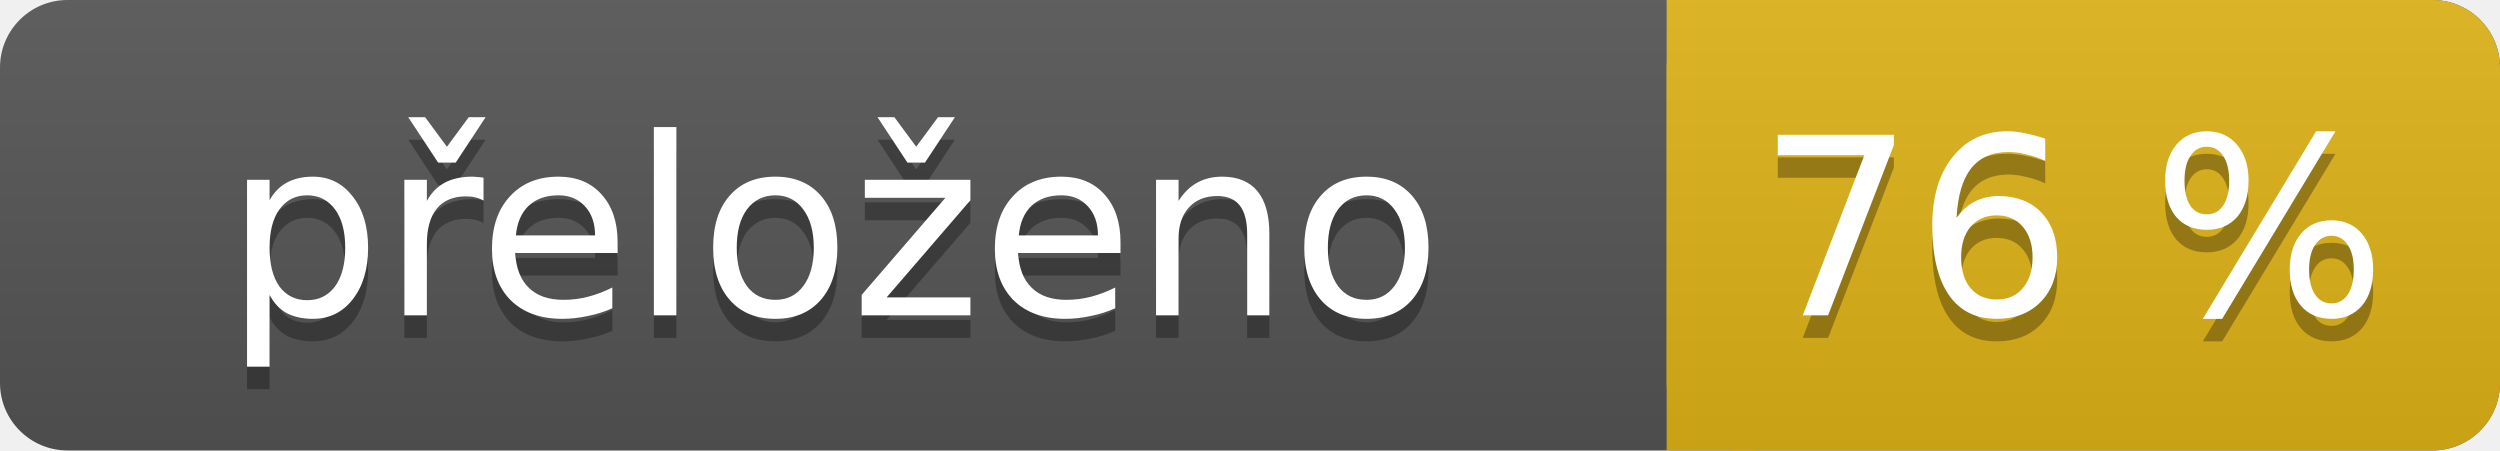
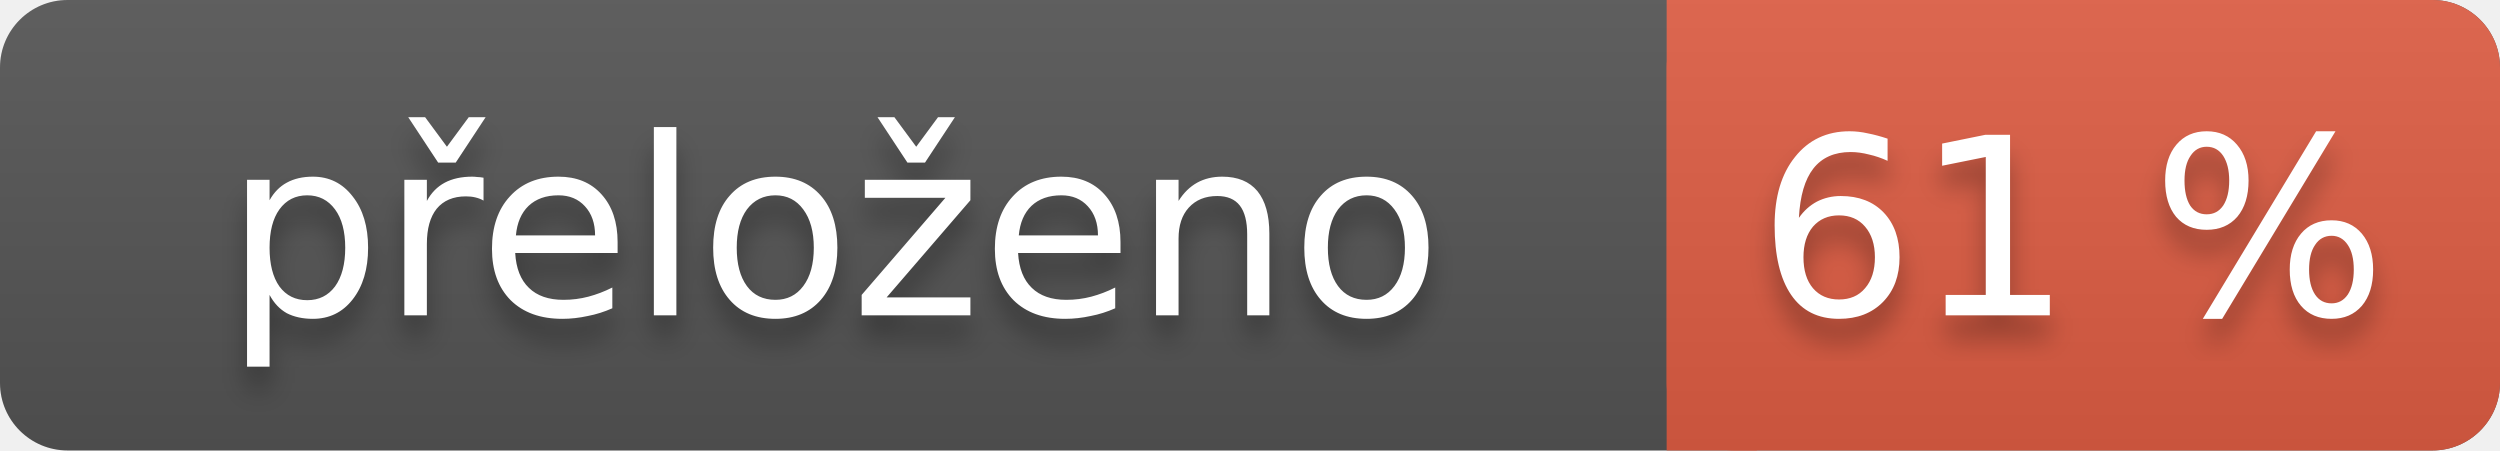
- <svg xmlns="http://www.w3.org/2000/svg" width="111" height="20" xml:lang="en" role="img" aria-label="přeloženo 76 %">
+ <svg xmlns="http://www.w3.org/2000/svg" width="111" height="20" xml:lang="en" role="img" aria-label="přeloženo 61 %">
  <linearGradient id="a" x2="0" y2="100%">
    <stop offset="0" stop-color="#bbb" stop-opacity=".1" />
    <stop offset="1" stop-opacity=".1" />
  </linearGradient>
+   <filter id="b">
+     <feGaussianBlur in="SourceGraphic" stdDeviation=".6" />
+   </filter>
  <rect width="111" height="20" fill="#555" rx="3" />
-   <rect width="37" height="20" x="74" fill="#dfb317" rx="3" />
-   <path fill="#dfb317" d="M74 0h4v20h-4z" />
+   <rect width="37" height="20" x="74" fill="#e05d44" rx="3" />
+   <path fill="#e05d44" d="M74 0h4v20h-4z" />
  <rect width="111" height="20" fill="url(#a)" rx="3" />
  <g fill="#fff" font-family="Source Sans,Kurinto Sans,DejaVu Sans,Verdana,Geneva,sans-serif" font-size="11" text-anchor="middle">
-     <text x="37" y="15" fill="#010101" fill-opacity=".3">přeloženo</text>
+     <text x="37" y="15" fill="#010101" fill-opacity=".3" filter="url(#b)">přeloženo</text>
    <text x="37" y="14">přeloženo</text>
-     <text x="92" y="15" fill="#010101" fill-opacity=".3">76 %</text>
-     <text x="92" y="14">76 %</text>
+     <text x="92" y="15" fill="#010101" fill-opacity=".3" filter="url(#b)">61 %</text>
+     <text x="92" y="14">61 %</text>
  </g>
</svg>
